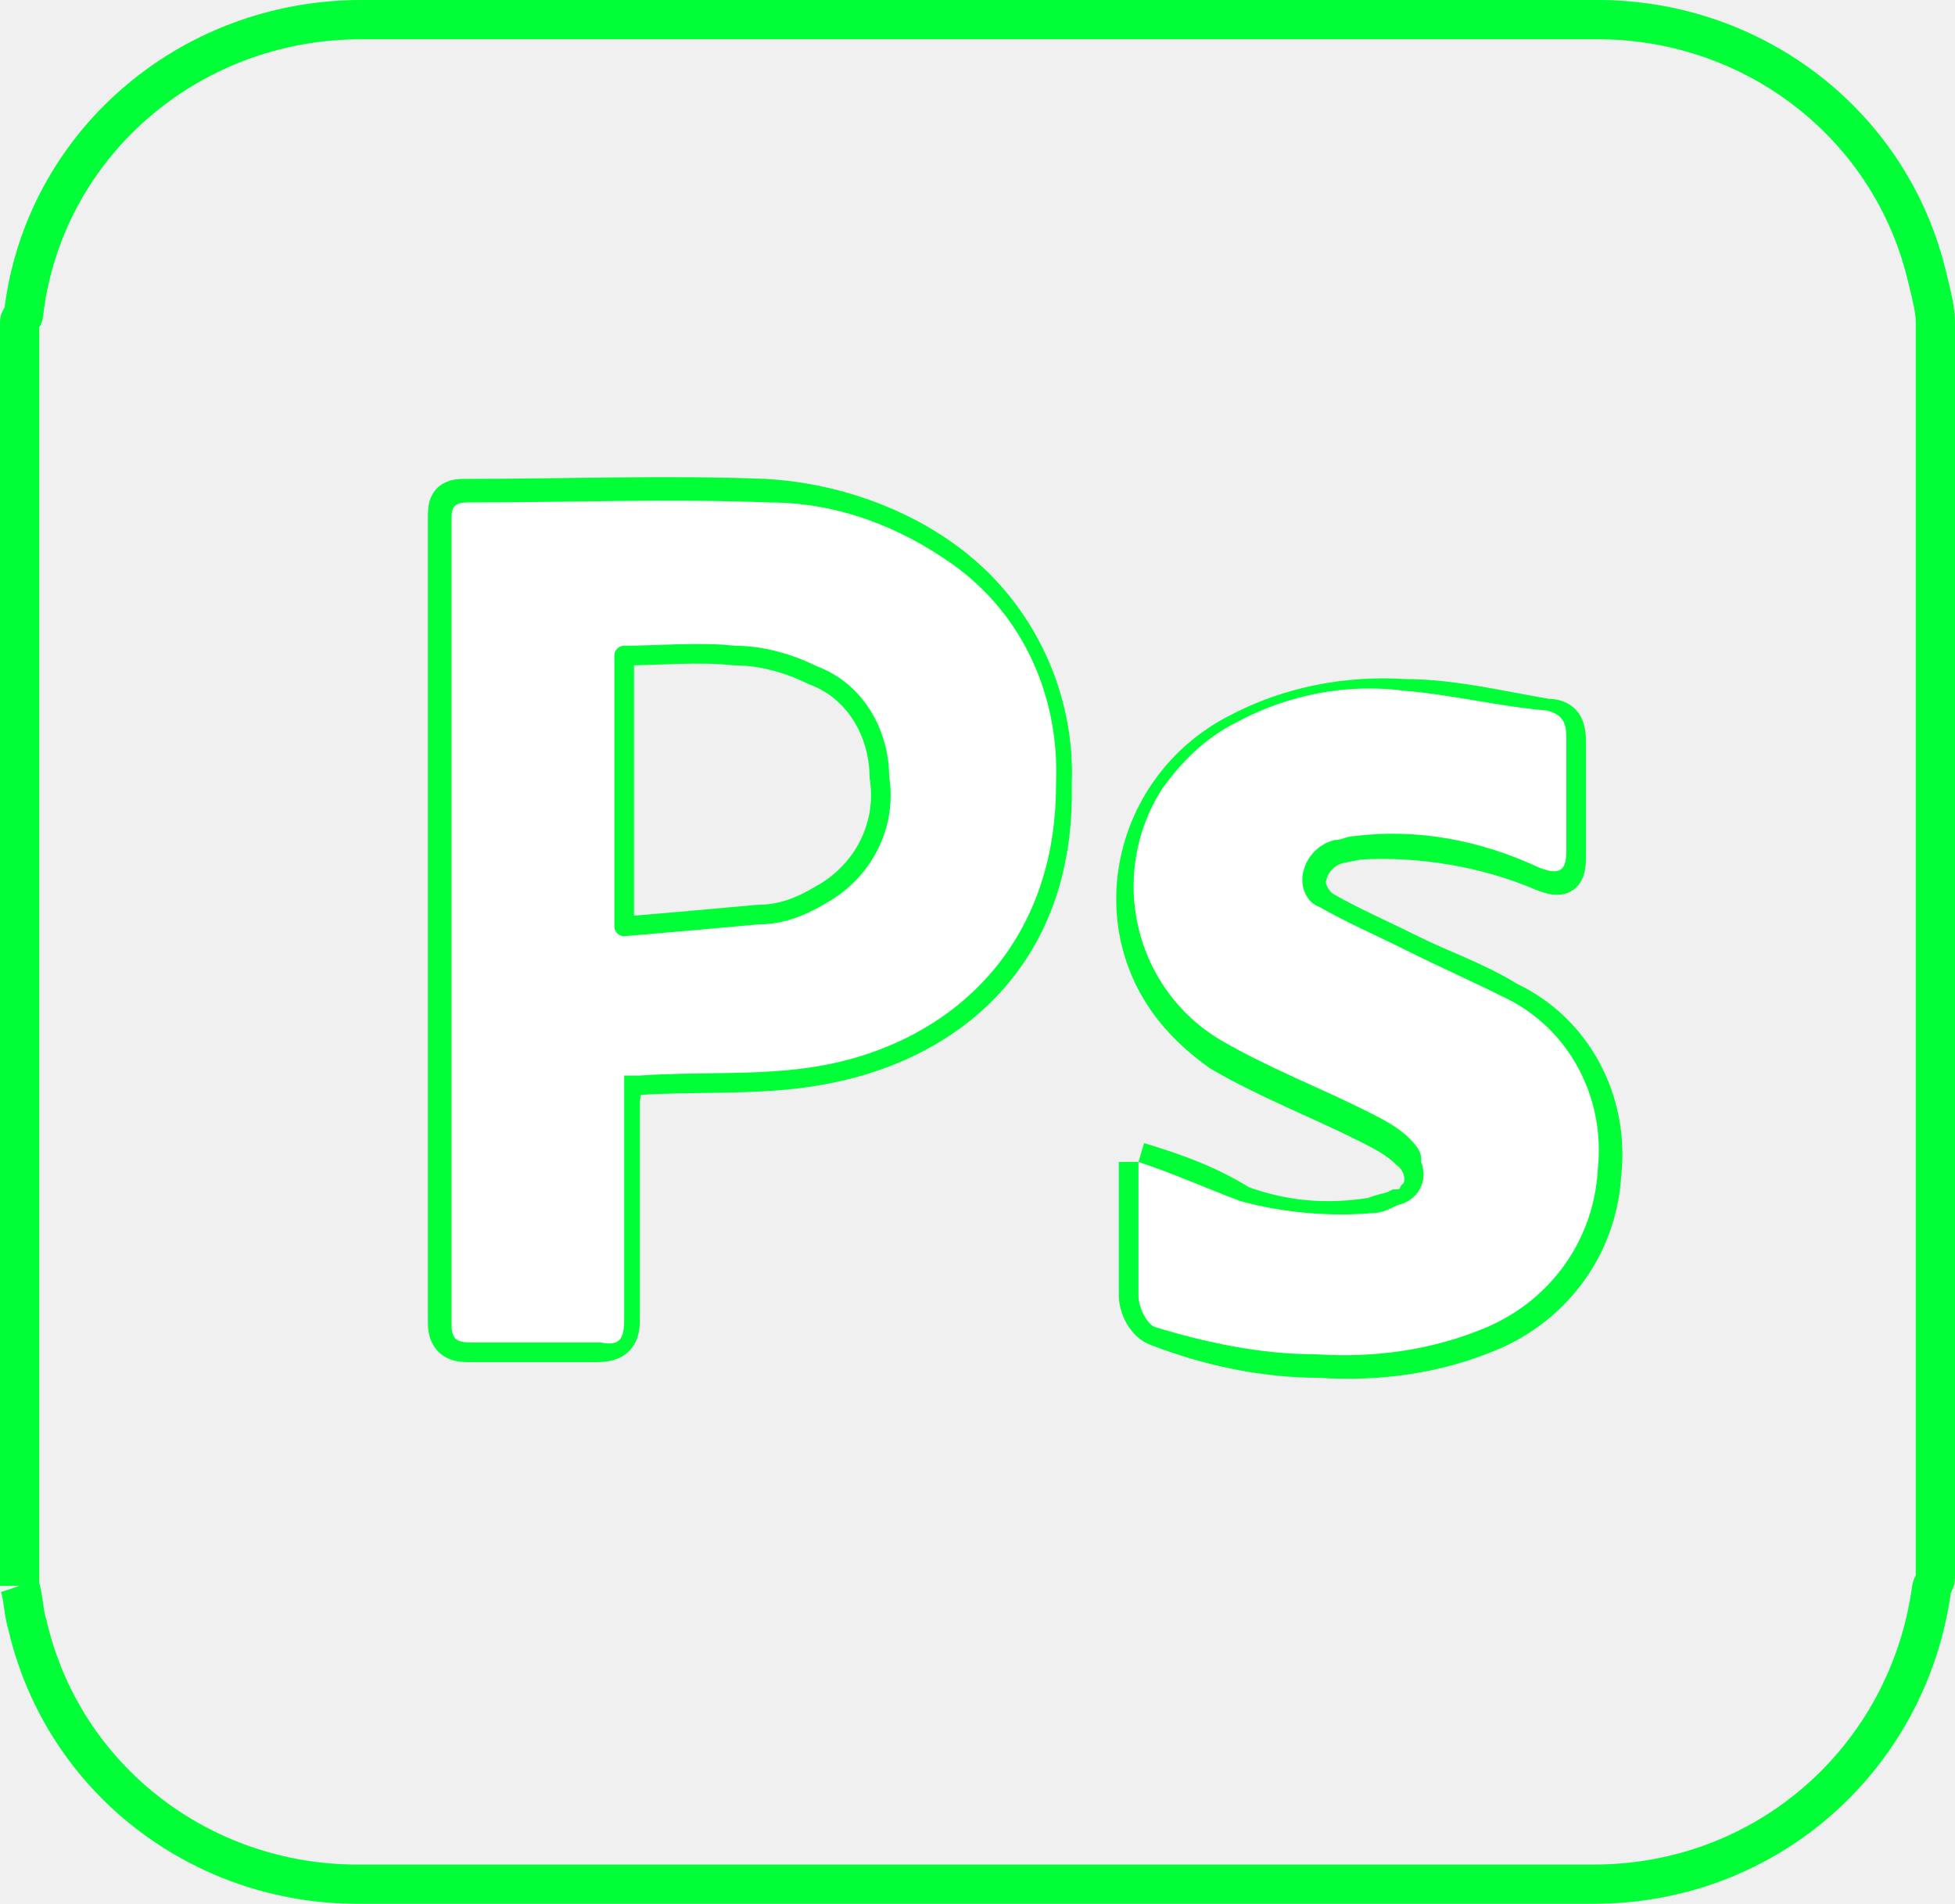
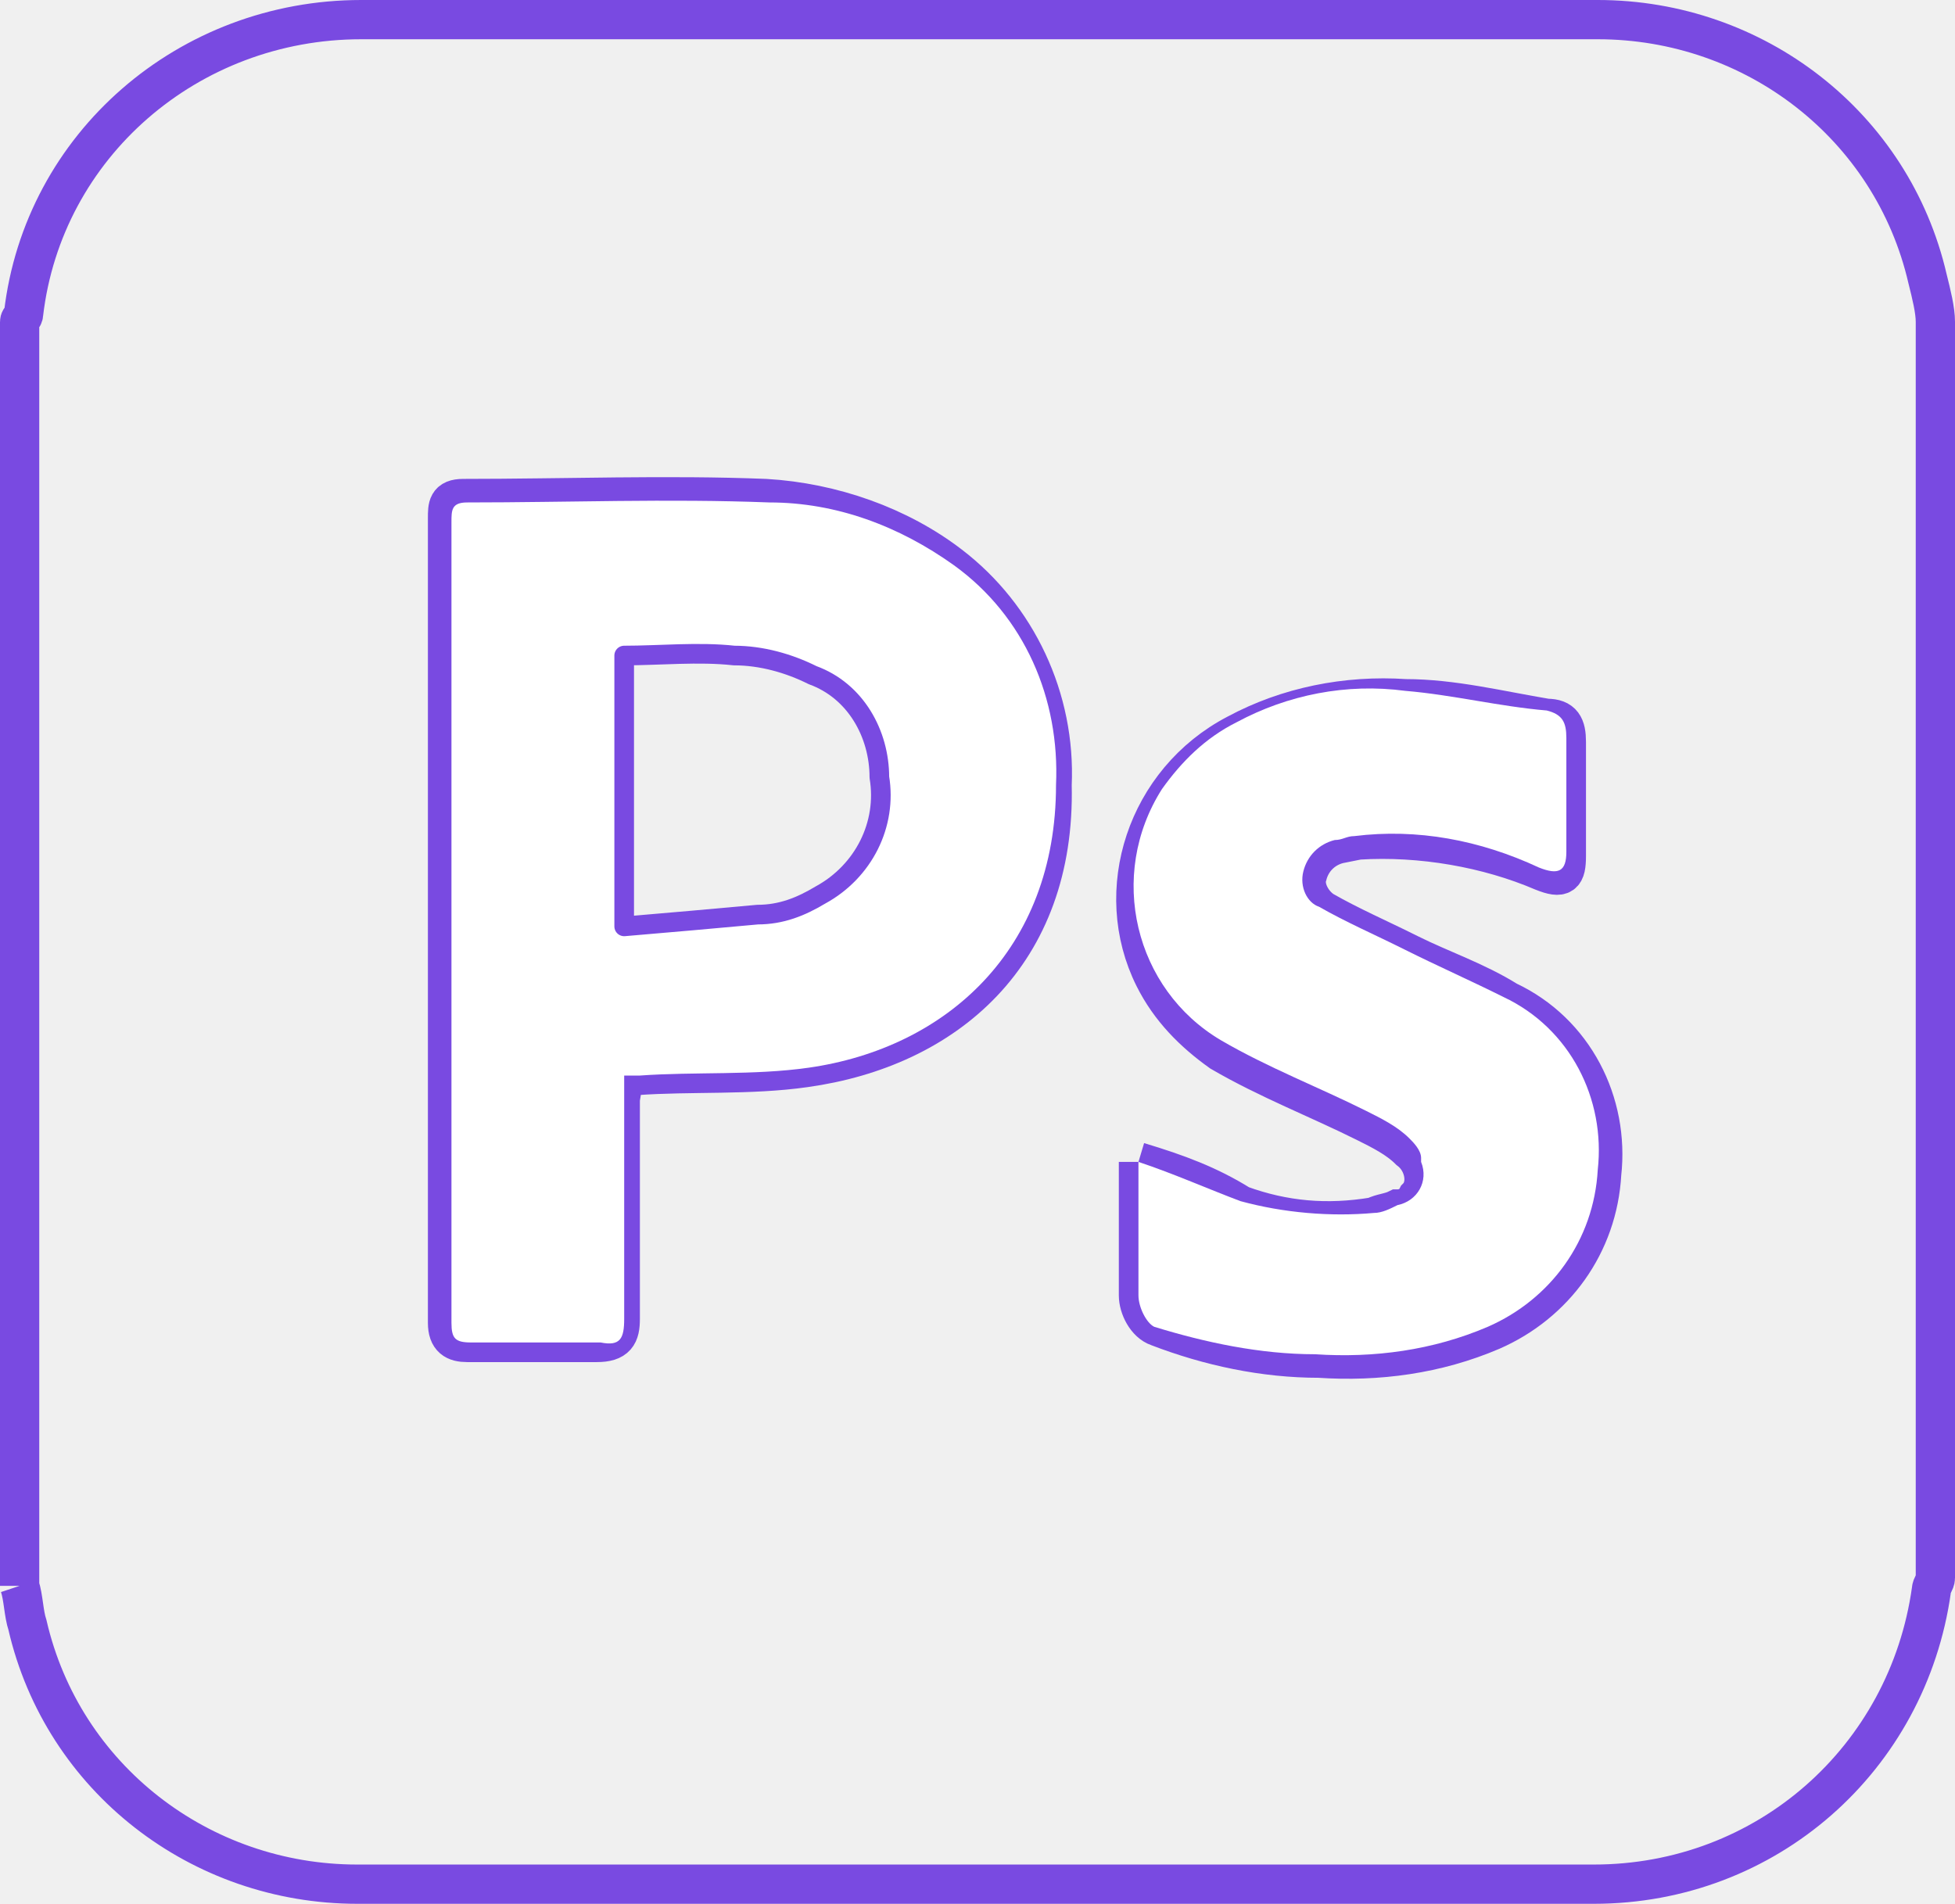
<svg xmlns="http://www.w3.org/2000/svg" version="1.1" id="Layer_1" x="0px" y="0px" viewBox="0 0 49.8 48.5" style="enable-background:new 0 0 49.8 48.5;" xml:space="preserve">
  <style type="text/css">
- 	.st0{fill:none;stroke:#00FF36;stroke-miterlimit:10;}
+ 	.st0{fill:none;stroke:#794AE1;stroke-miterlimit:10;}
	.st1{fill:#FFFFFF;}
- 	.st2{fill:none;stroke:#00FF36;stroke-width:0.5;stroke-linecap:round;stroke-linejoin:round;stroke-miterlimit:10;}
+ 	.st2{fill:none;stroke:#794AE1;stroke-width:0.5;stroke-linecap:round;stroke-linejoin:round;stroke-miterlimit:10;}
</style>
  <g>
    <path id="Path_10" class="st0" d="M0.5,40.4V8.2c0-0.1,0.1-0.1,0.1-0.2c0.5-4.3,4.2-7.5,8.6-7.5c10.5,0,21,0,31.5,0   c4,0,7.5,2.7,8.4,6.6c0.1,0.4,0.2,0.8,0.2,1.1v32c0,0.1-0.1,0.2-0.1,0.3c-0.6,4.3-4.2,7.5-8.6,7.5c-10.5,0-21,0-31.5,0   c-4,0-7.5-2.7-8.4-6.6C0.6,41.1,0.6,40.7,0.5,40.4 M15.9,27.4h0.3c1.4-0.1,2.9,0,4.3-0.2c3.6-0.5,6.4-2.9,6.3-7.2   c0.1-2.2-0.9-4.3-2.6-5.6c-1.3-1-3-1.6-4.7-1.7c-2.5-0.1-5.1,0-7.7,0c-0.4,0-0.4,0.2-0.4,0.5v20.5c0,0.4,0.2,0.5,0.5,0.5   c1.1,0,2.2,0,3.3,0c0.5,0,0.6-0.2,0.6-0.6c0-1.9,0-3.7,0-5.6L15.9,27.4z M29,29.6c0,0.1,0,0.3,0,0.4c0,1,0,2,0,3   c0,0.3,0.2,0.7,0.5,0.8c1.3,0.5,2.7,0.8,4.1,0.8c1.5,0.1,3-0.1,4.4-0.7c1.6-0.7,2.7-2.2,2.8-4c0.2-1.8-0.7-3.6-2.4-4.4   c-0.8-0.5-1.7-0.8-2.5-1.2s-1.5-0.7-2.2-1.1c-0.3-0.2-0.5-0.6-0.4-0.9c0.1-0.4,0.4-0.7,0.8-0.8l0.5-0.1c1.6-0.1,3.3,0.2,4.7,0.8   c0.5,0.2,0.6,0.1,0.6-0.4v-2.9c0-0.4-0.1-0.6-0.5-0.6c-1.2-0.2-2.4-0.5-3.6-0.5c-1.5-0.1-3,0.2-4.3,0.9c-2.3,1.2-3.2,4-2.1,6.2   c0.4,0.8,1,1.4,1.7,1.9c1.2,0.7,2.5,1.2,3.7,1.8c0.4,0.2,0.8,0.4,1.1,0.7c0.4,0.3,0.5,0.9,0.2,1.2c-0.1,0.2-0.3,0.3-0.5,0.3   c-0.2,0.1-0.4,0.1-0.6,0.2c-1.2,0.2-2.3,0.1-3.4-0.3C30.8,30.2,30,29.9,29,29.6" />
    <path id="Path_11" class="st1" d="M15.9,27.4v0.6c0,1.9,0,3.7,0,5.6c0,0.5-0.1,0.7-0.6,0.6c-1.1,0-2.2,0-3.3,0   c-0.4,0-0.5-0.1-0.5-0.5c0-6.8,0-13.6,0-20.4c0-0.3,0-0.5,0.4-0.5c2.6,0,5.1-0.1,7.7,0c1.7,0,3.3,0.6,4.7,1.6   c1.8,1.3,2.7,3.4,2.6,5.6c0,4.2-2.8,6.7-6.3,7.2c-1.4,0.2-2.9,0.1-4.3,0.2L15.9,27.4 M15.9,23.6c1.1-0.1,2.2-0.1,3.3-0.2   c0.6-0.1,1.1-0.3,1.6-0.5c1.1-0.6,1.7-1.8,1.5-3c0-1.1-0.7-2.2-1.7-2.6c-0.6-0.3-1.3-0.4-2-0.5c-0.9-0.1-1.9,0-2.8,0L15.9,23.6z" />
    <path id="Path_12" class="st1" d="M29,29.6c0.9,0.3,1.8,0.7,2.6,1c1.1,0.3,2.3,0.4,3.4,0.3c0.2,0,0.4-0.1,0.6-0.2   c0.5-0.1,0.8-0.6,0.6-1.1c0,0,0-0.1,0-0.1c0-0.2-0.2-0.4-0.3-0.5c-0.3-0.3-0.7-0.5-1.1-0.7c-1.2-0.6-2.5-1.1-3.7-1.8   c-2.2-1.3-2.9-4.2-1.5-6.4c0.5-0.7,1.1-1.3,1.9-1.7c1.3-0.7,2.8-1,4.3-0.8c1.2,0.1,2.4,0.4,3.6,0.5c0.4,0.1,0.5,0.3,0.5,0.7   c0,1,0,1.9,0,2.9c0,0.5-0.2,0.6-0.7,0.4c-1.5-0.7-3.1-1-4.7-0.8c-0.2,0-0.3,0.1-0.5,0.1c-0.4,0.1-0.7,0.4-0.8,0.8   c-0.1,0.4,0.1,0.8,0.4,0.9c0.7,0.4,1.4,0.7,2.2,1.1s1.7,0.8,2.5,1.2c1.7,0.8,2.6,2.6,2.4,4.4c-0.1,1.8-1.2,3.3-2.8,4   c-1.4,0.6-2.9,0.8-4.4,0.7c-1.4,0-2.8-0.3-4.1-0.7C29.2,33.7,29,33.3,29,33c0-1,0-2,0-3C29,29.9,29,29.7,29,29.6" />
    <path id="Path_13" class="st2" d="M15.9,23.6v-6.9c0.9,0,1.9-0.1,2.8,0c0.7,0,1.4,0.2,2,0.5c1.1,0.4,1.7,1.5,1.7,2.6   c0.2,1.2-0.4,2.4-1.5,3c-0.5,0.3-1,0.5-1.6,0.5C18.2,23.4,17.1,23.5,15.9,23.6" />
  </g>
</svg>
